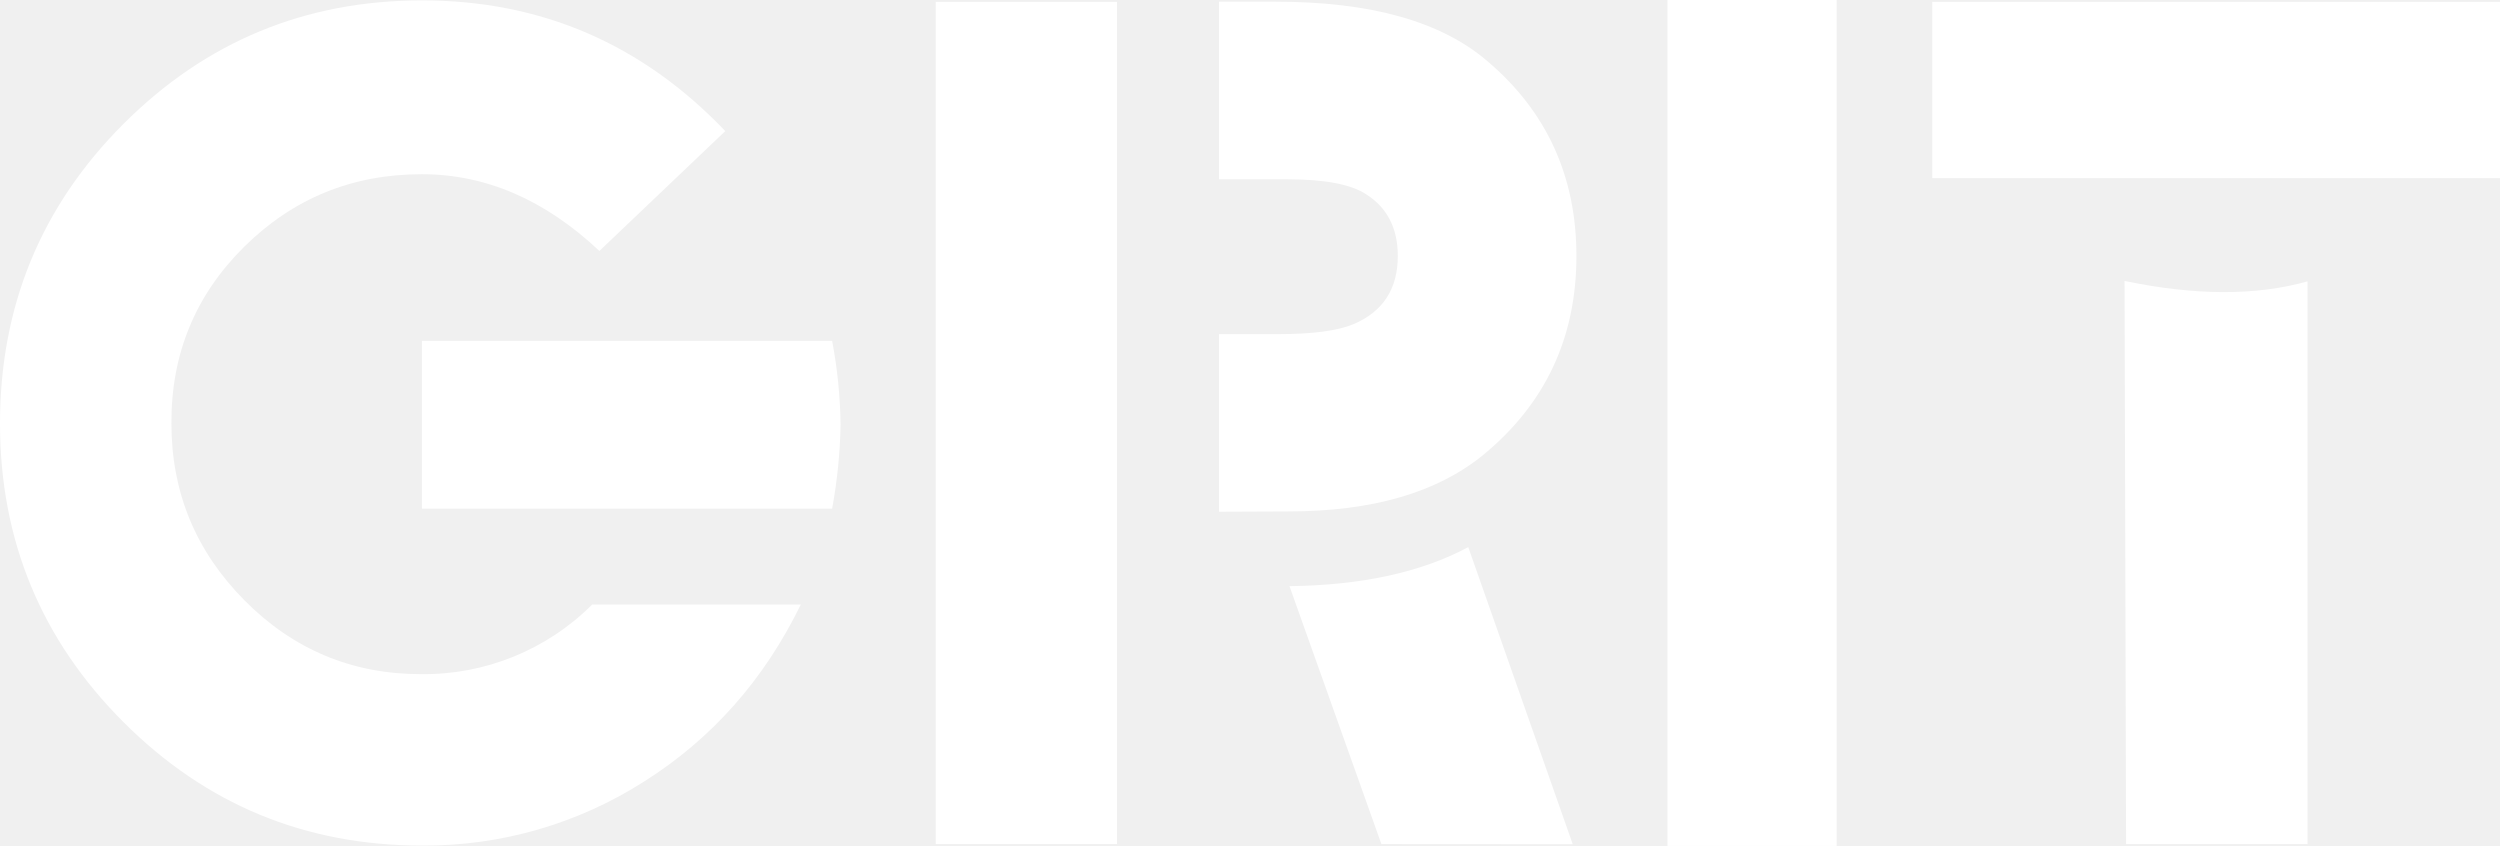
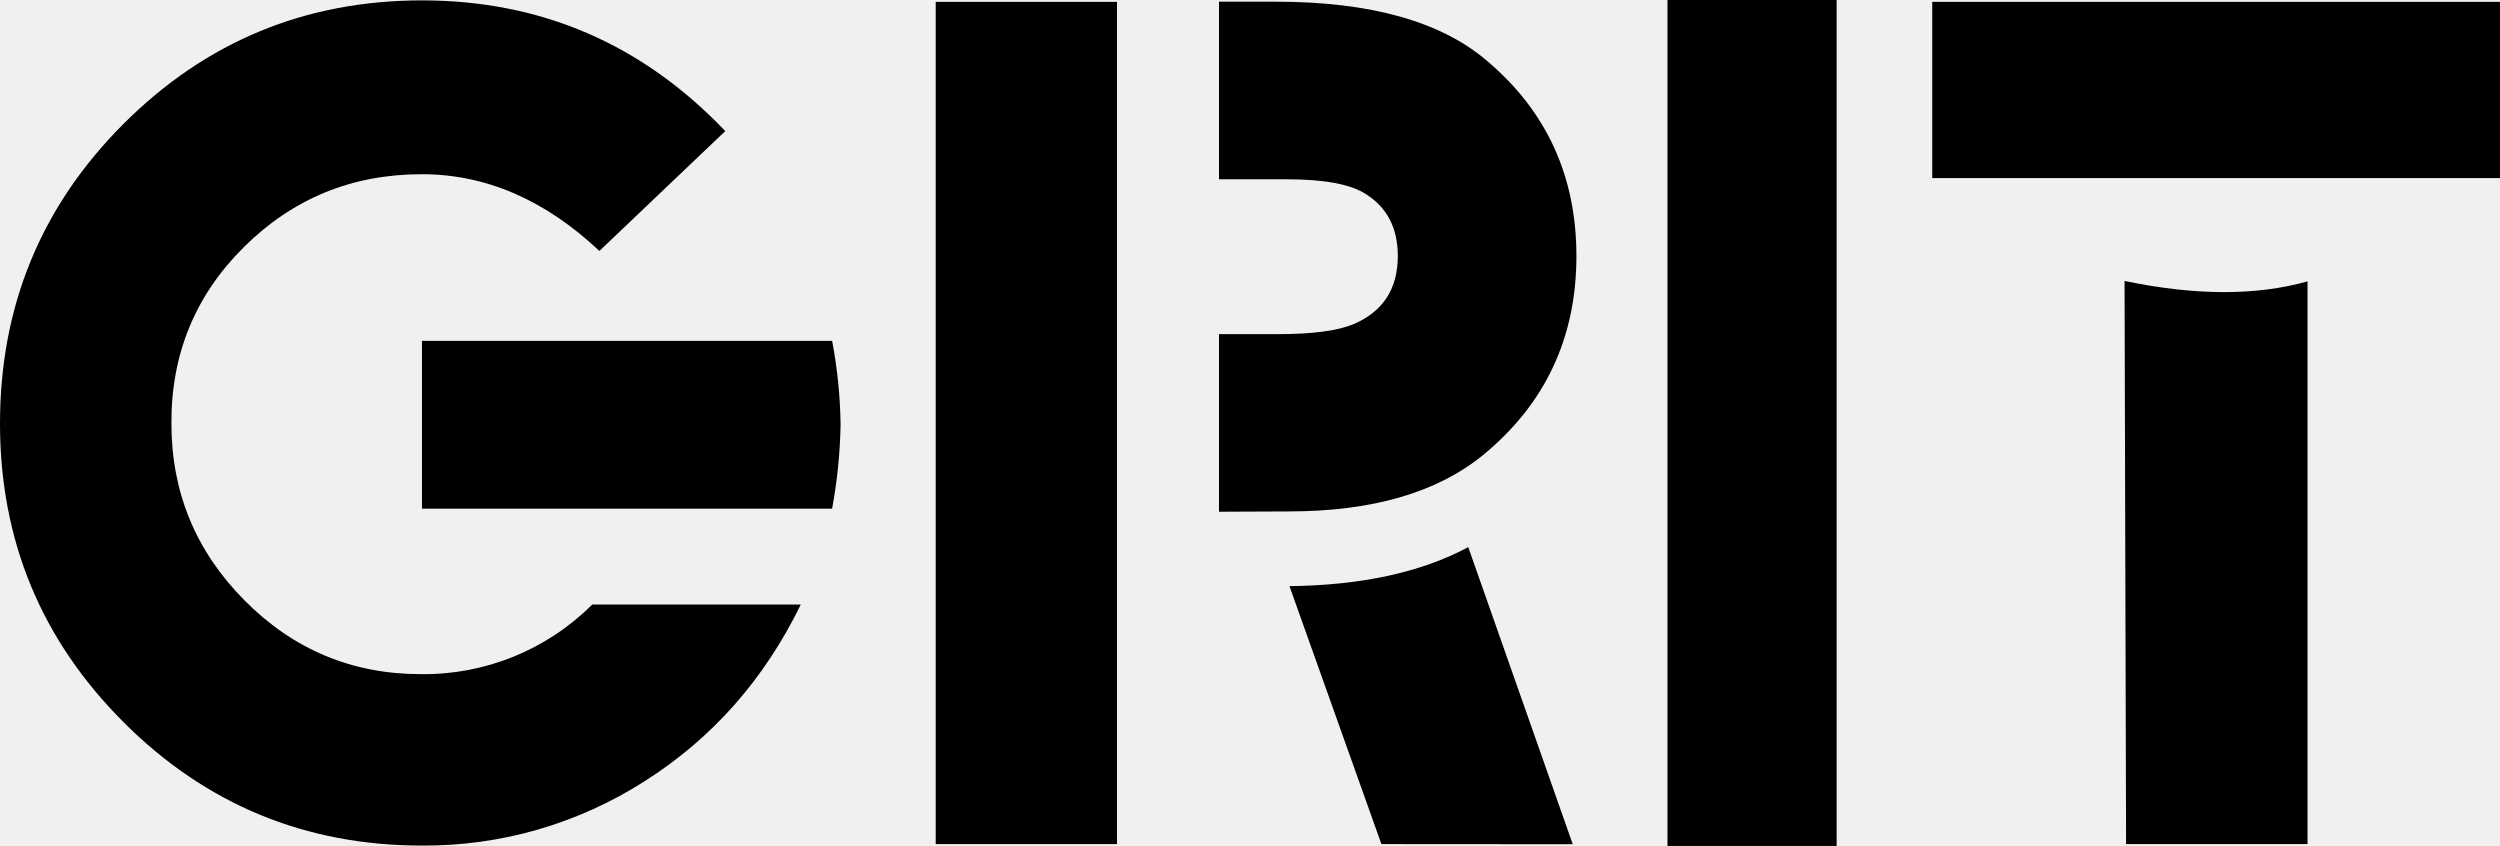
<svg xmlns="http://www.w3.org/2000/svg" id="Layer_1" data-name="Layer 1" viewBox="0 0 591.23 200.06">
  <defs>
-     <style>.cls-1{fill:#fff;}</style>
+     <style>.cls-1{fill:#000;}</style>
  </defs>
  <path class="cls-1" d="M973.12,599.09V399h40V599.09Z" transform="translate(-578.77 -399.03)" />
  <path class="cls-1" d="M718.82,542h49.33q-13,26.65-37,41.82A96.38,96.38,0,0,1,678.56,599q-41.4,0-70.59-29.2t-29.2-70.6q0-41.67,29.2-70.87t70.59-29.21q42.24,0,71.73,30.91l-29.77,28.35q-19.28-18.15-42-18.15-24.66,0-42,17.16T619.31,499.2q0,24.39,17.29,41.82t41.68,17.44A56.3,56.3,0,0,0,718.82,542Zm-40.26-22.68V479.64h97a113.88,113.88,0,0,1,2,19.85,121.16,121.16,0,0,1-2,19.84Z" transform="translate(-578.77 -399.03)" />
  <rect class="cls-1" x="221.29" y="0.44" width="42.87" height="199.18" />
  <path class="cls-1" d="M867.05,520.05v-42h14q12.21,0,17.87-2.38,10.41-4.47,10.42-16.08,0-9.83-7.45-14.59-5.36-3.57-18.75-3.57H867.05v-42h13.4q33.64,0,50,14,21.13,17.87,21.13,46.15,0,28.89-22,47-16.37,13.41-46.15,13.4Z" transform="translate(-578.77 -399.03)" />
  <path class="cls-1" d="M905.46,598.65l-21.74-61q25.6-.3,42.28-9.23l24.71,70.26Z" transform="translate(-578.77 -399.03)" />
  <rect class="cls-1" x="456.96" y="0.44" width="134.28" height="41.68" />
  <path class="cls-1" d="M1081.57,598.65l-.36-133.18q25.07,5.23,43.27.1l0,133.08Z" transform="translate(-578.77 -399.03)" />
</svg>
